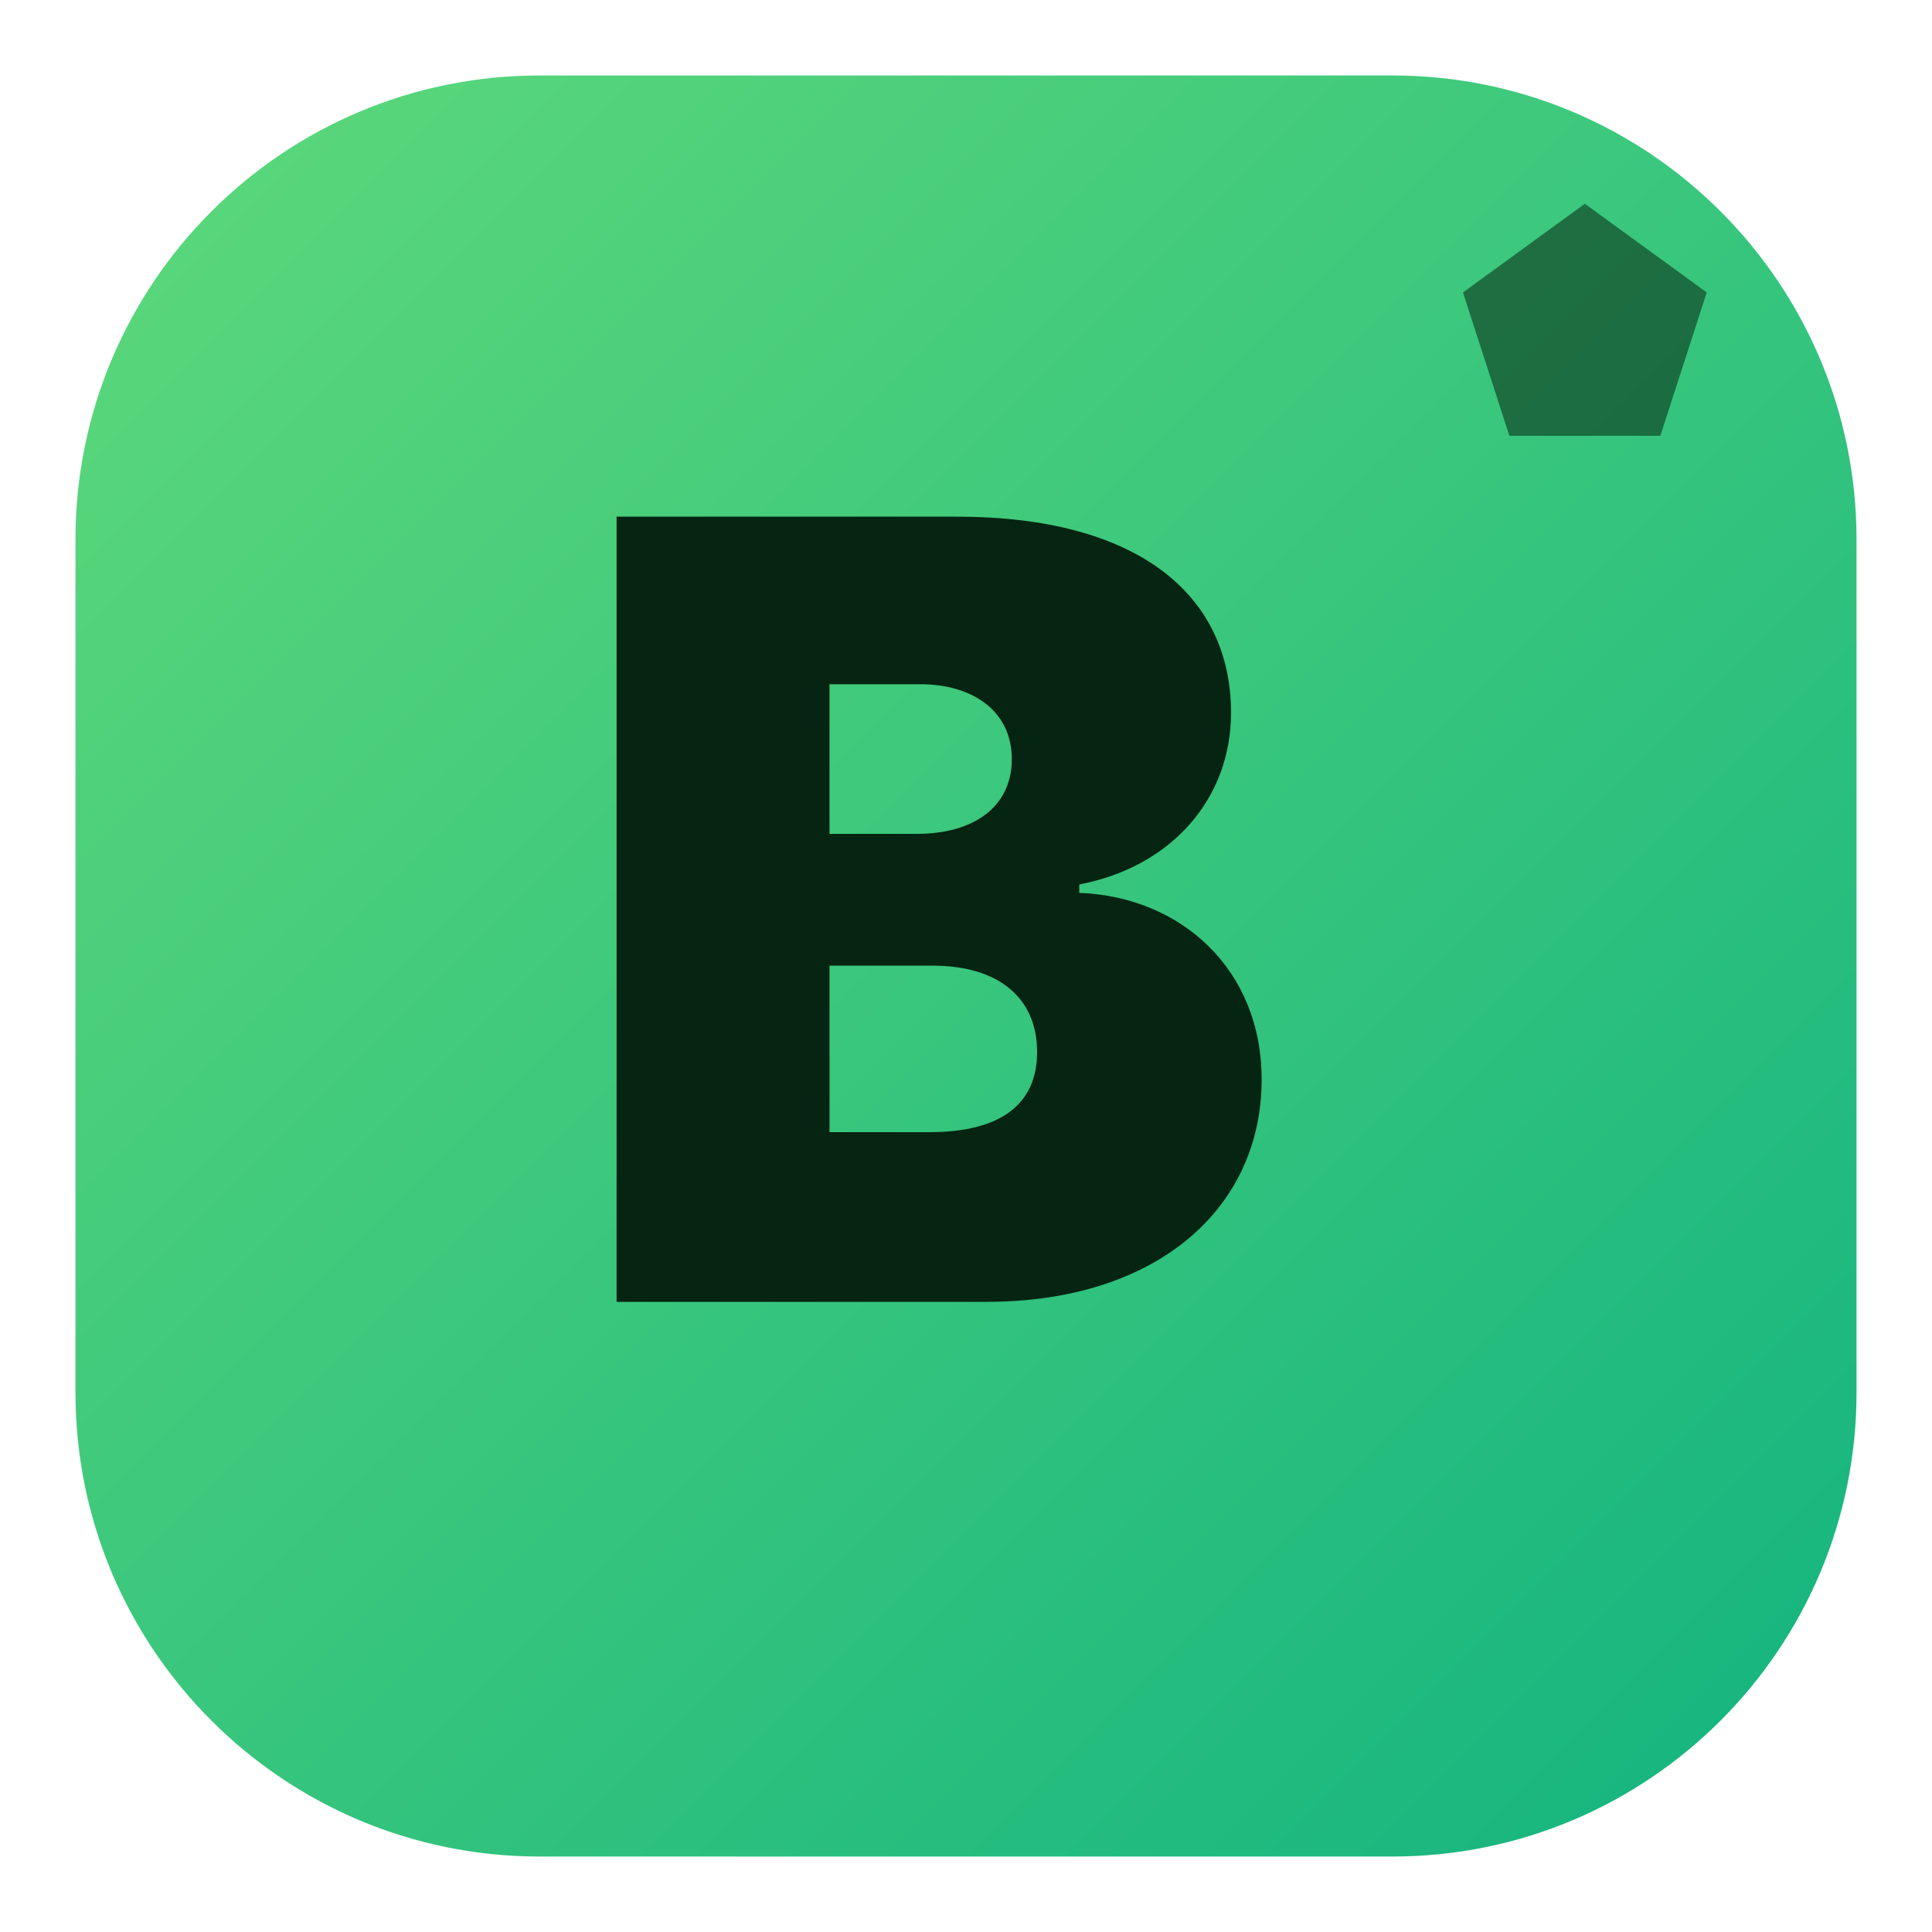
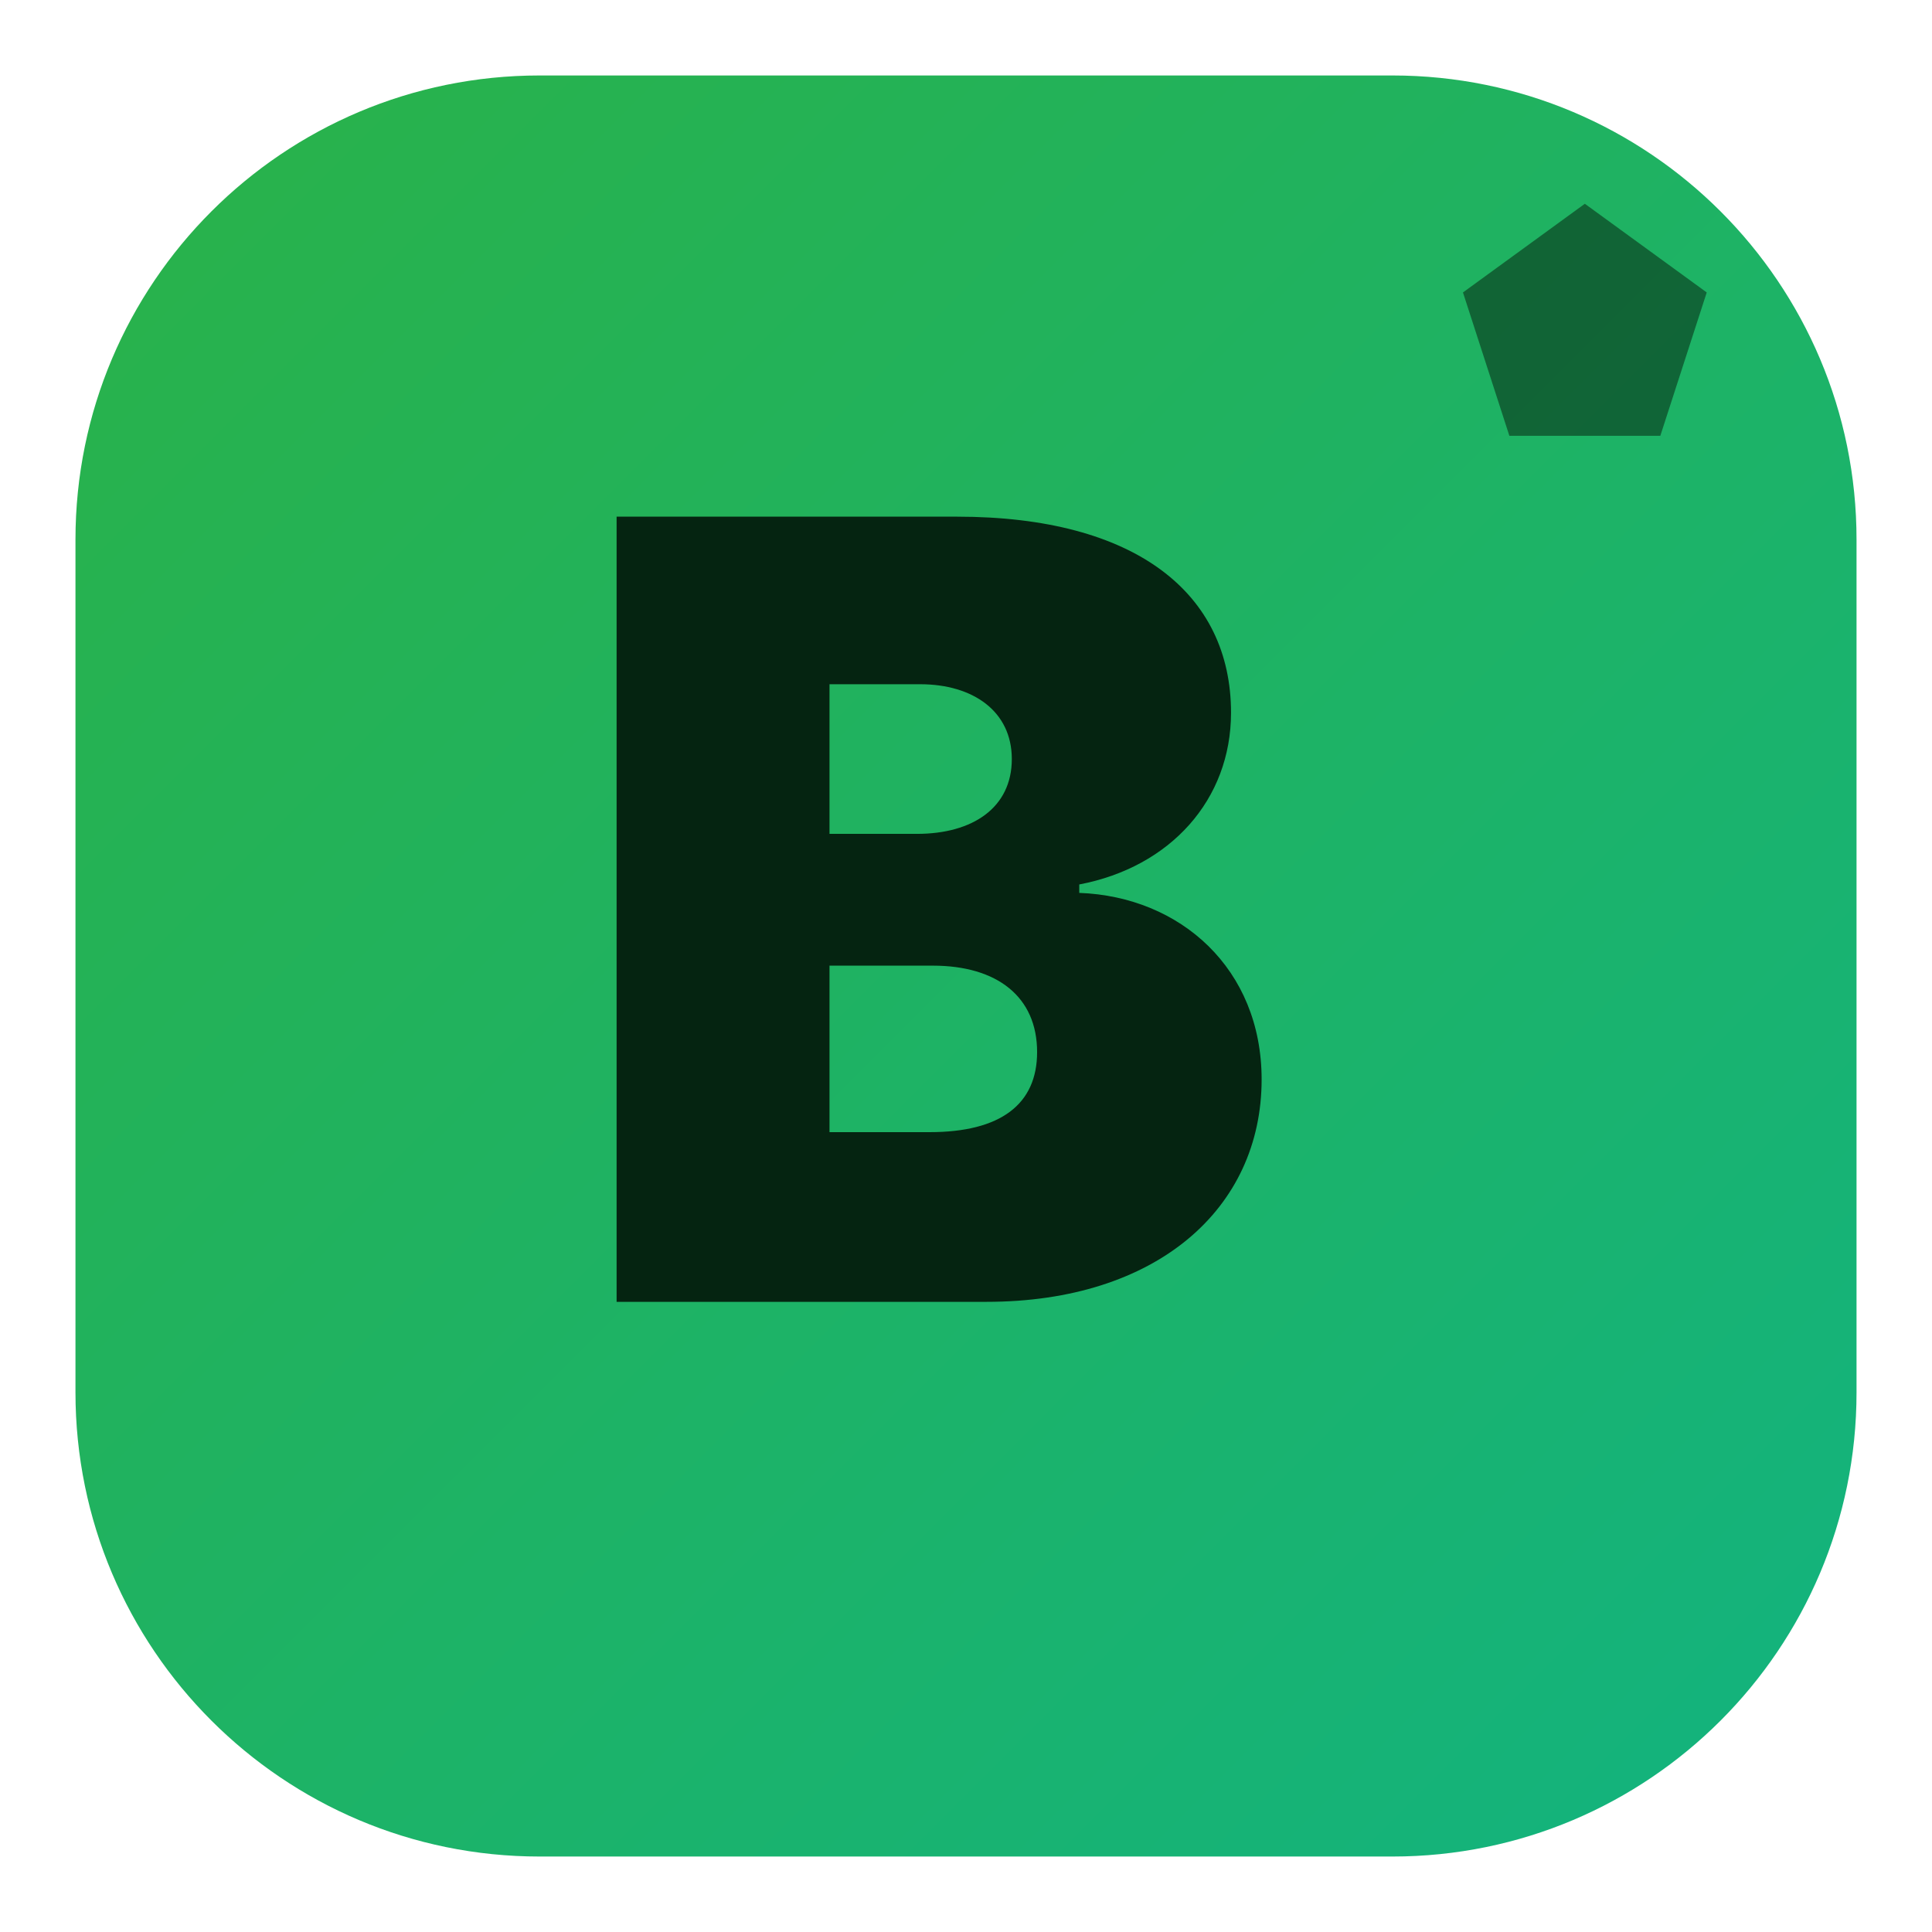
<svg xmlns="http://www.w3.org/2000/svg" viewBox="0 0 512 512">
  <defs>
    <linearGradient id="g" x1="0%" y1="0%" x2="100%" y2="100%">
-       <stop offset="0%" stop-color="#5fd97a" />
+       <stop offset="0%" stop-color="#2ab248" />
      <stop offset="100%" stop-color="#12b380" />
    </linearGradient>
  </defs>
  <rect x="20" y="20" width="472" height="472" rx="123" fill="url(#g)" />
  <text x="150" y="345" font-family="Inter, system-ui, sans-serif" font-weight="900" font-size="286" fill="#052411">B</text>
  <path d="M 420.0 54.0 L 452.3 77.5 L 440.0 115.5 L 400.0 115.5 L 387.7 77.5 Z" fill="#052411" opacity="0.55" />
</svg>
